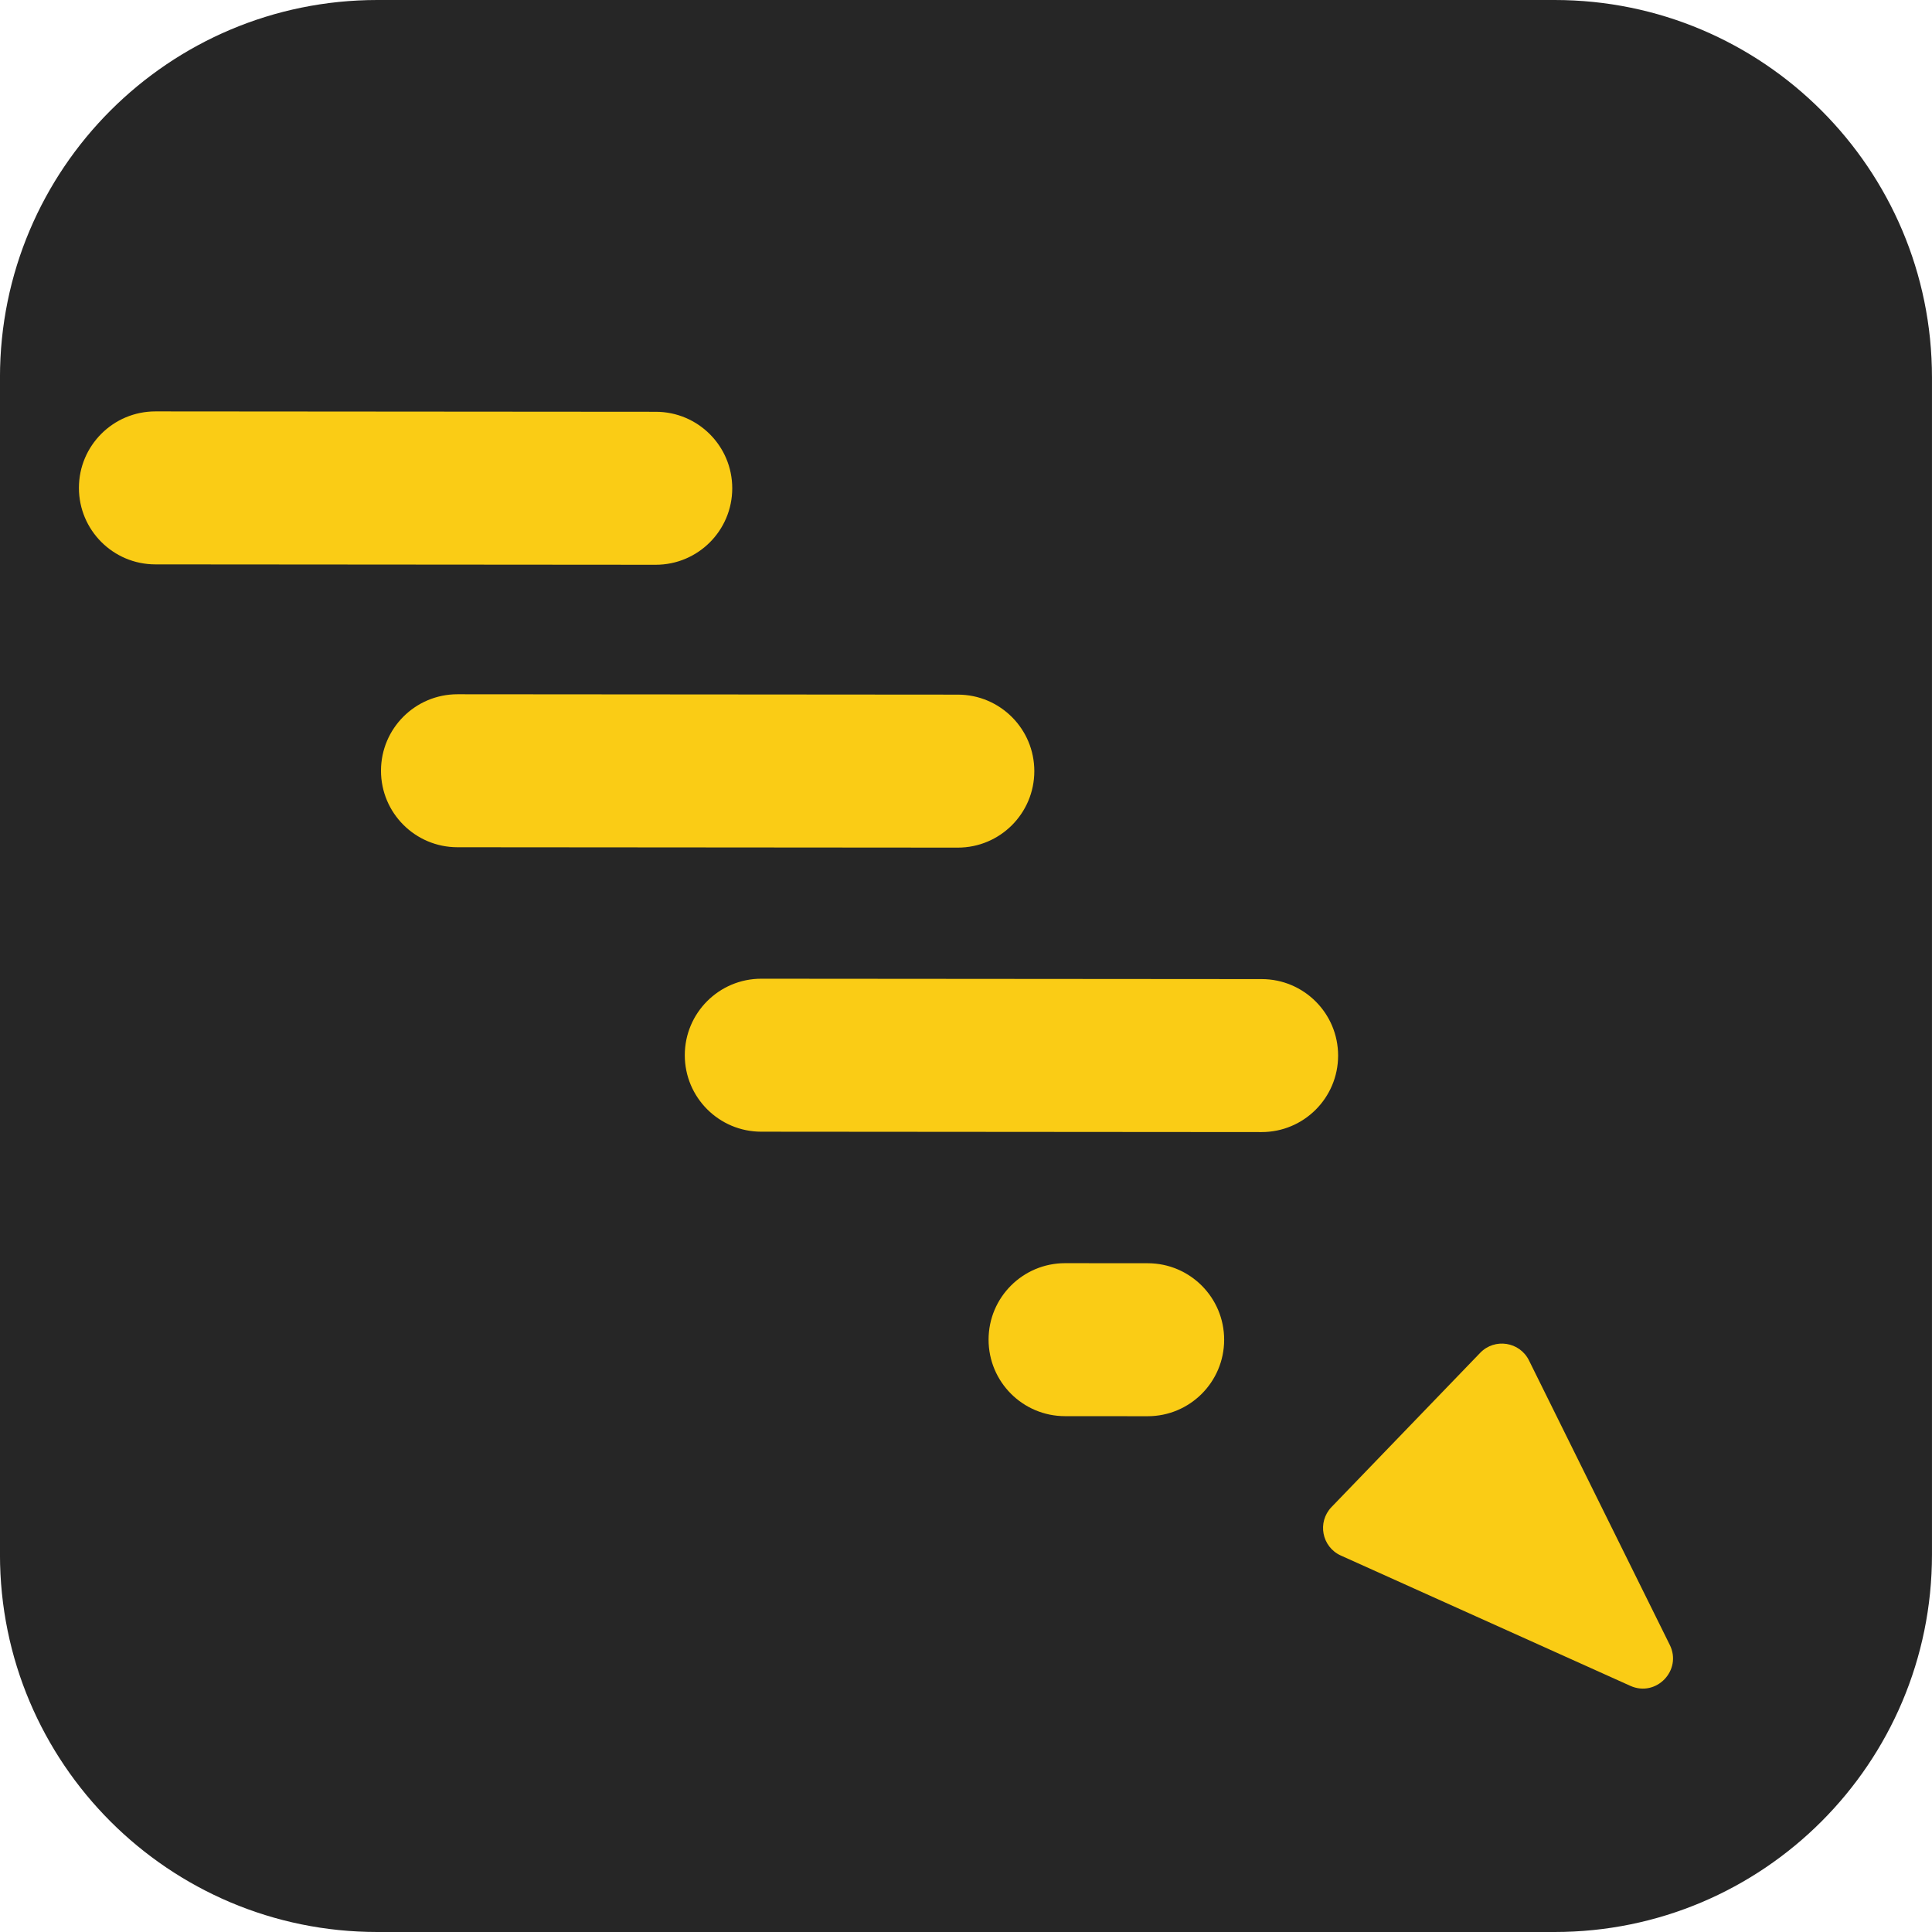
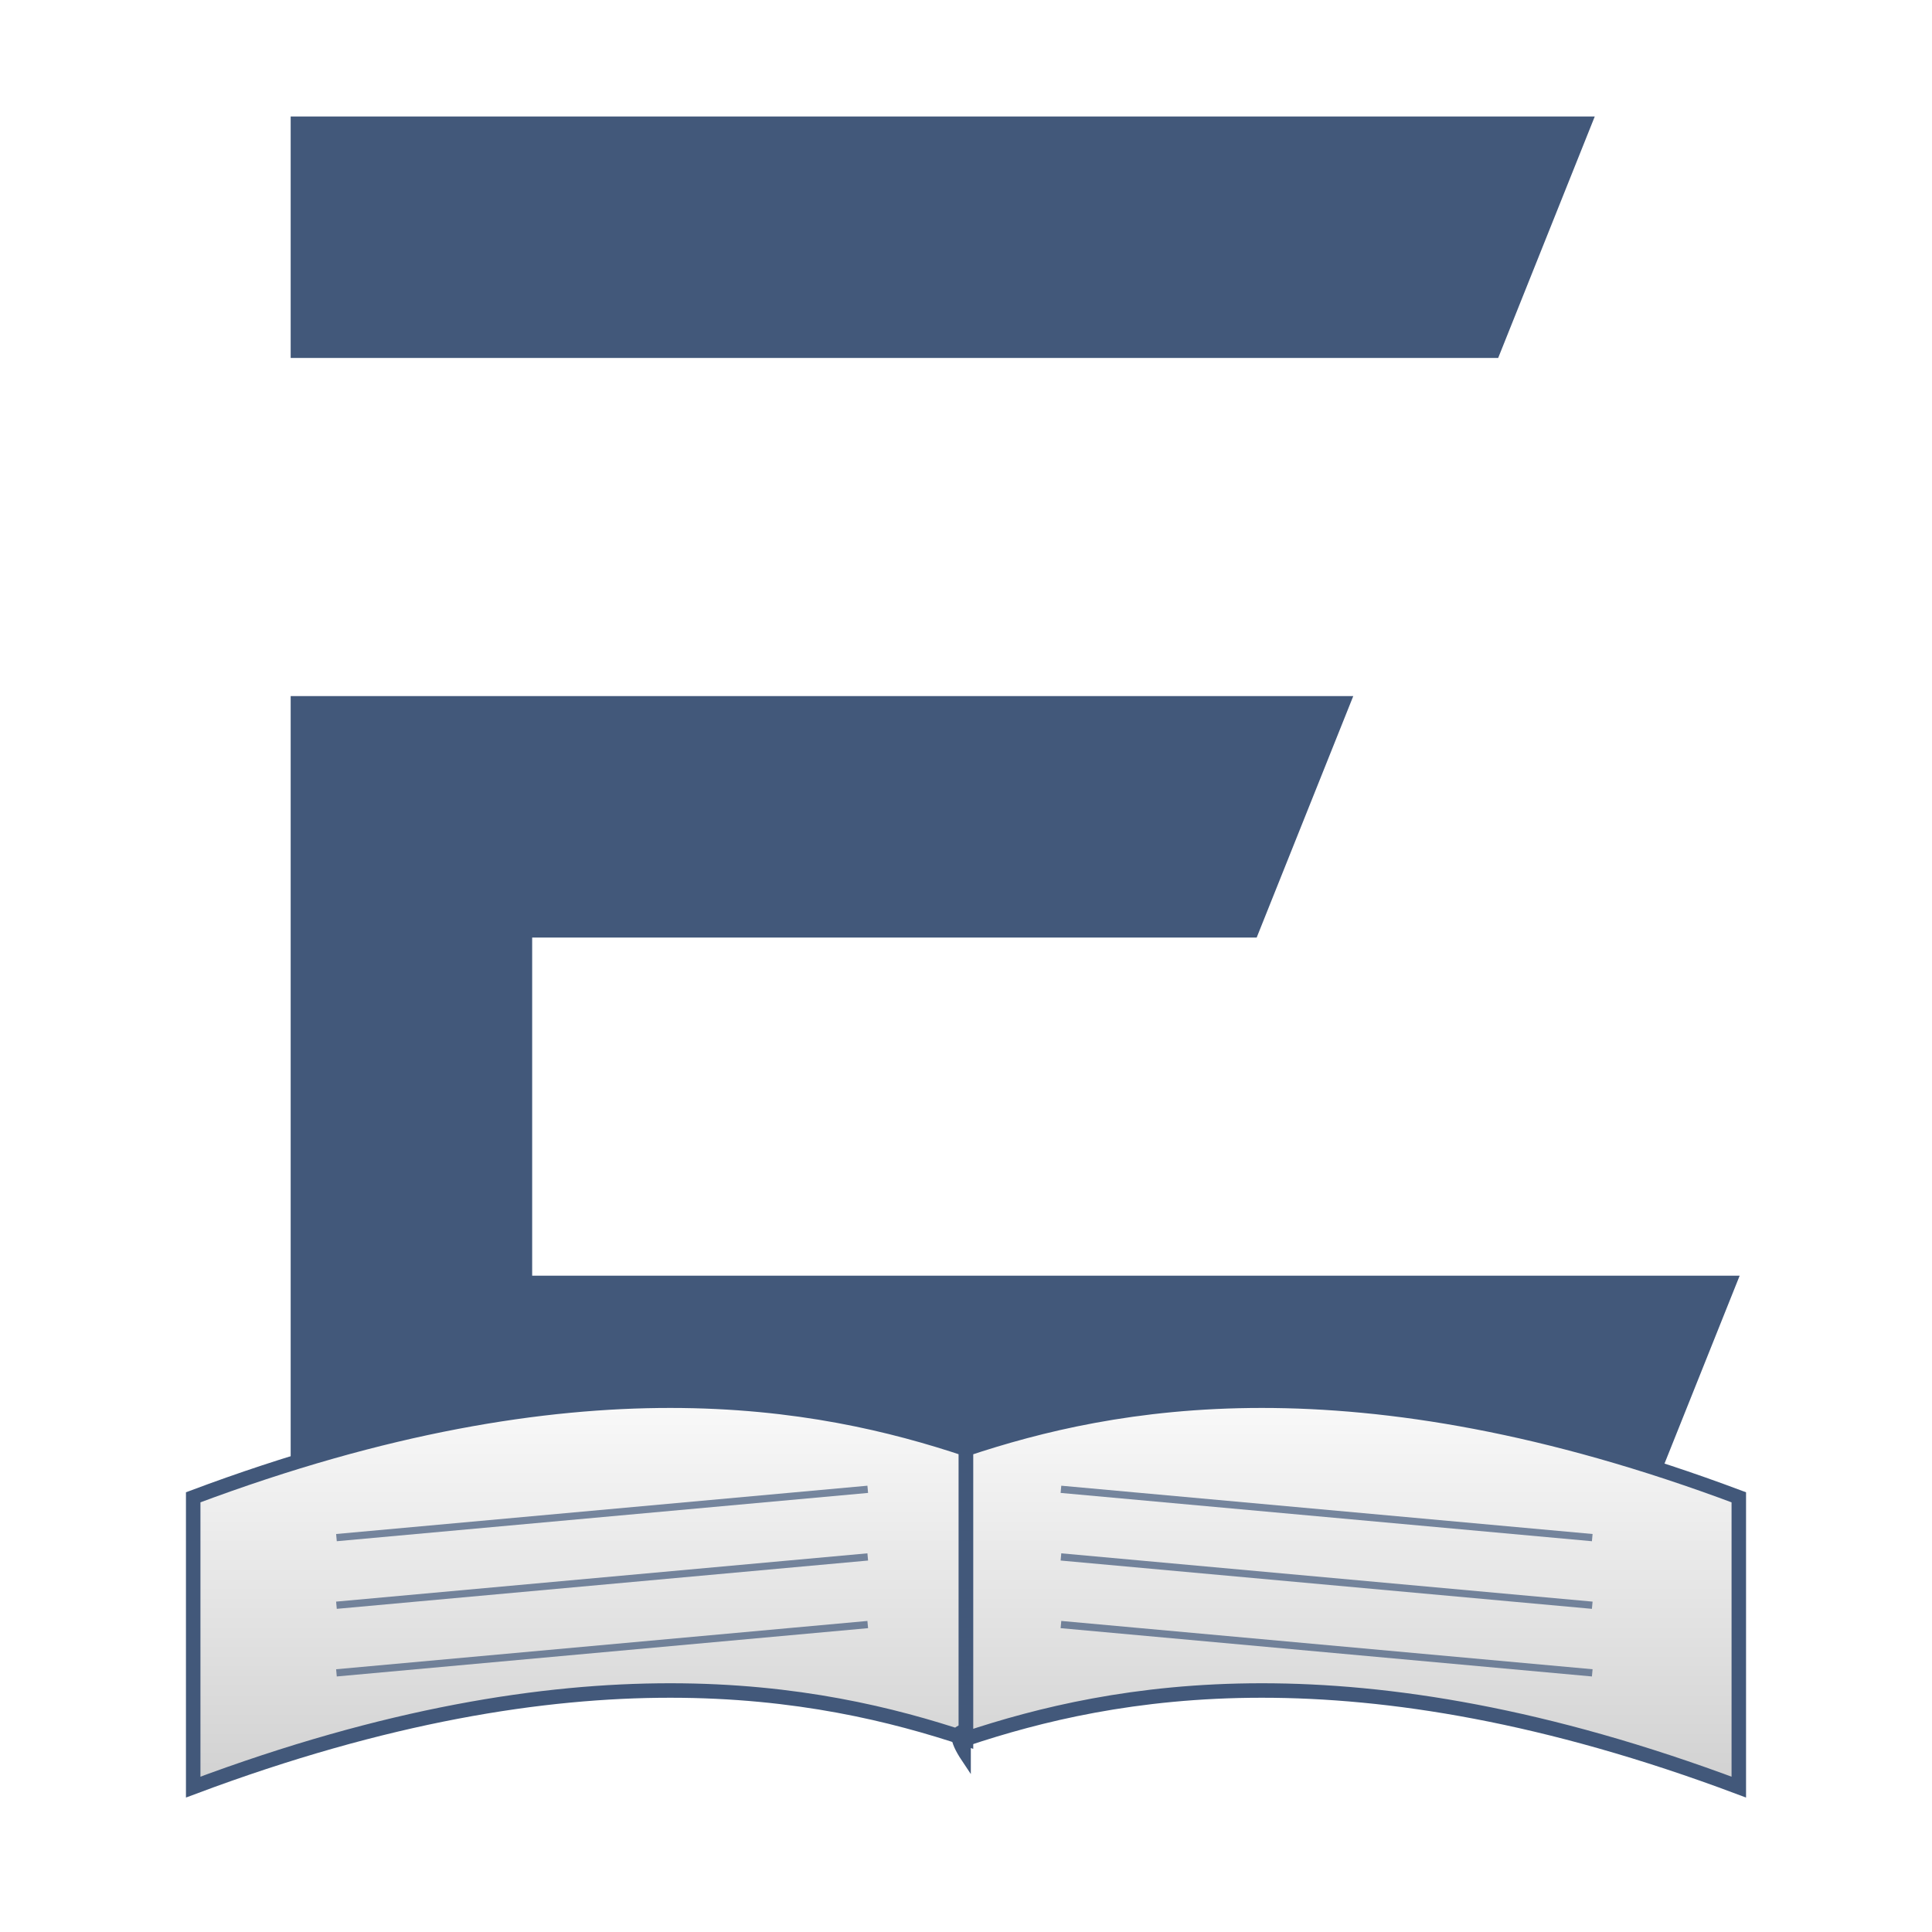
- <svg xmlns="http://www.w3.org/2000/svg" width="512" height="512" viewBox="0 0 512 512" fill="none">
-   <rect x="-0.006" y="-0" width="512" height="512" rx="100" fill="#262626" />
-   <rect x="20.93" y="109.01" width="173.138" height="40.543" rx="20.271" transform="rotate(0.0432252 20.9297 109.01)" fill="#FACC15" />
-   <rect x="100.982" y="183.969" width="173.138" height="40.543" rx="20.271" transform="rotate(0.0432252 100.982 183.969)" fill="#FACC15" />
-   <rect x="181.491" y="259.354" width="173.138" height="40.543" rx="20.271" transform="rotate(0.0432252 181.491 259.354)" fill="#FACC15" />
-   <rect x="261.998" y="334.739" width="62.431" height="40.543" rx="20.271" transform="rotate(0.0432252 261.998 334.739)" fill="#FACC15" />
-   <path d="M442.513 435.922C445.843 442.651 438.906 449.847 432.059 446.766L355.339 412.235C350.291 409.962 349.021 403.373 352.863 399.387L392.264 358.515C396.106 354.53 402.737 355.557 405.193 360.519L442.513 435.922Z" fill="#FACC15" />
+ <svg xmlns="http://www.w3.org/2000/svg" viewBox="0 0 200 200" version="1.1" id="svg14">
+   <g transform="translate(20, 10)" id="g11">
+     <path d="M -14.91,2.057 H 145.09 l -10,25 H 10.09 v 35 H 120.09 l -10,25 H 35.09 V 122.057 H 160.09 l -10,25 H 10.09 V 2.057 Z" fill="#42587a" id="path1" />
+     <path d="M 0,145               c 40,-15 65,-10 80,-5              v 30              c -15,-5 -40,-10 -80,5              z" fill="url(#leftPageGradient)" stroke="#42587a" stroke-width="1.5" id="path2" />
+     <path d="M 160,145              c -40,-15 -65,-10 -80,-5              v 30              c 15,-5 40,-10 80,5              z" fill="url(#rightPageGradient)" stroke="#42587a" stroke-width="1.5" id="path3" />
+     <path d="M 80,140              q -2,-3 0,-3              v 35              q -2,-3 0,-3" fill="#42587a" stroke="#42587a" stroke-width="1" id="path4" />
+     <g opacity="0.7" id="g10" style="display:inline" transform="translate(-0.1713796,-5.826907)">
+       <path d="m 15,155 55,-5" stroke="#42587a" stroke-width="0.75" id="path5" />
+       <path d="m 15,162 55,-5" stroke="#42587a" stroke-width="0.75" id="path6" />
+       <path d="m 15,169 55,-5" stroke="#42587a" stroke-width="0.75" id="path7" />
+       <path d="m 90,150 55,5" stroke="#42587a" stroke-width="0.75" id="path8" />
+       <path d="m 90,157 55,5" stroke="#42587a" stroke-width="0.75" id="path9" />
+       <path d="m 90,164 55,5" stroke="#42587a" stroke-width="0.75" id="path10" />
+     </g>
+   </g>
+   <defs id="defs14">
+     <linearGradient id="leftPageGradient" x1="0%" y1="0%" x2="0%" y2="100%">
+       <stop offset="0%" style="stop-color:#f9f9f9;stop-opacity:1" id="stop11" />
+       <stop offset="100%" style="stop-color:#d1d1d1;stop-opacity:1" id="stop12" />
+     </linearGradient>
+     <linearGradient id="rightPageGradient" x1="0%" y1="0%" x2="0%" y2="100%">
+       <stop offset="0%" style="stop-color:#f9f9f9;stop-opacity:1" id="stop13" />
+       <stop offset="100%" style="stop-color:#d1d1d1;stop-opacity:1" id="stop14" />
+     </linearGradient>
+   </defs>
</svg>
